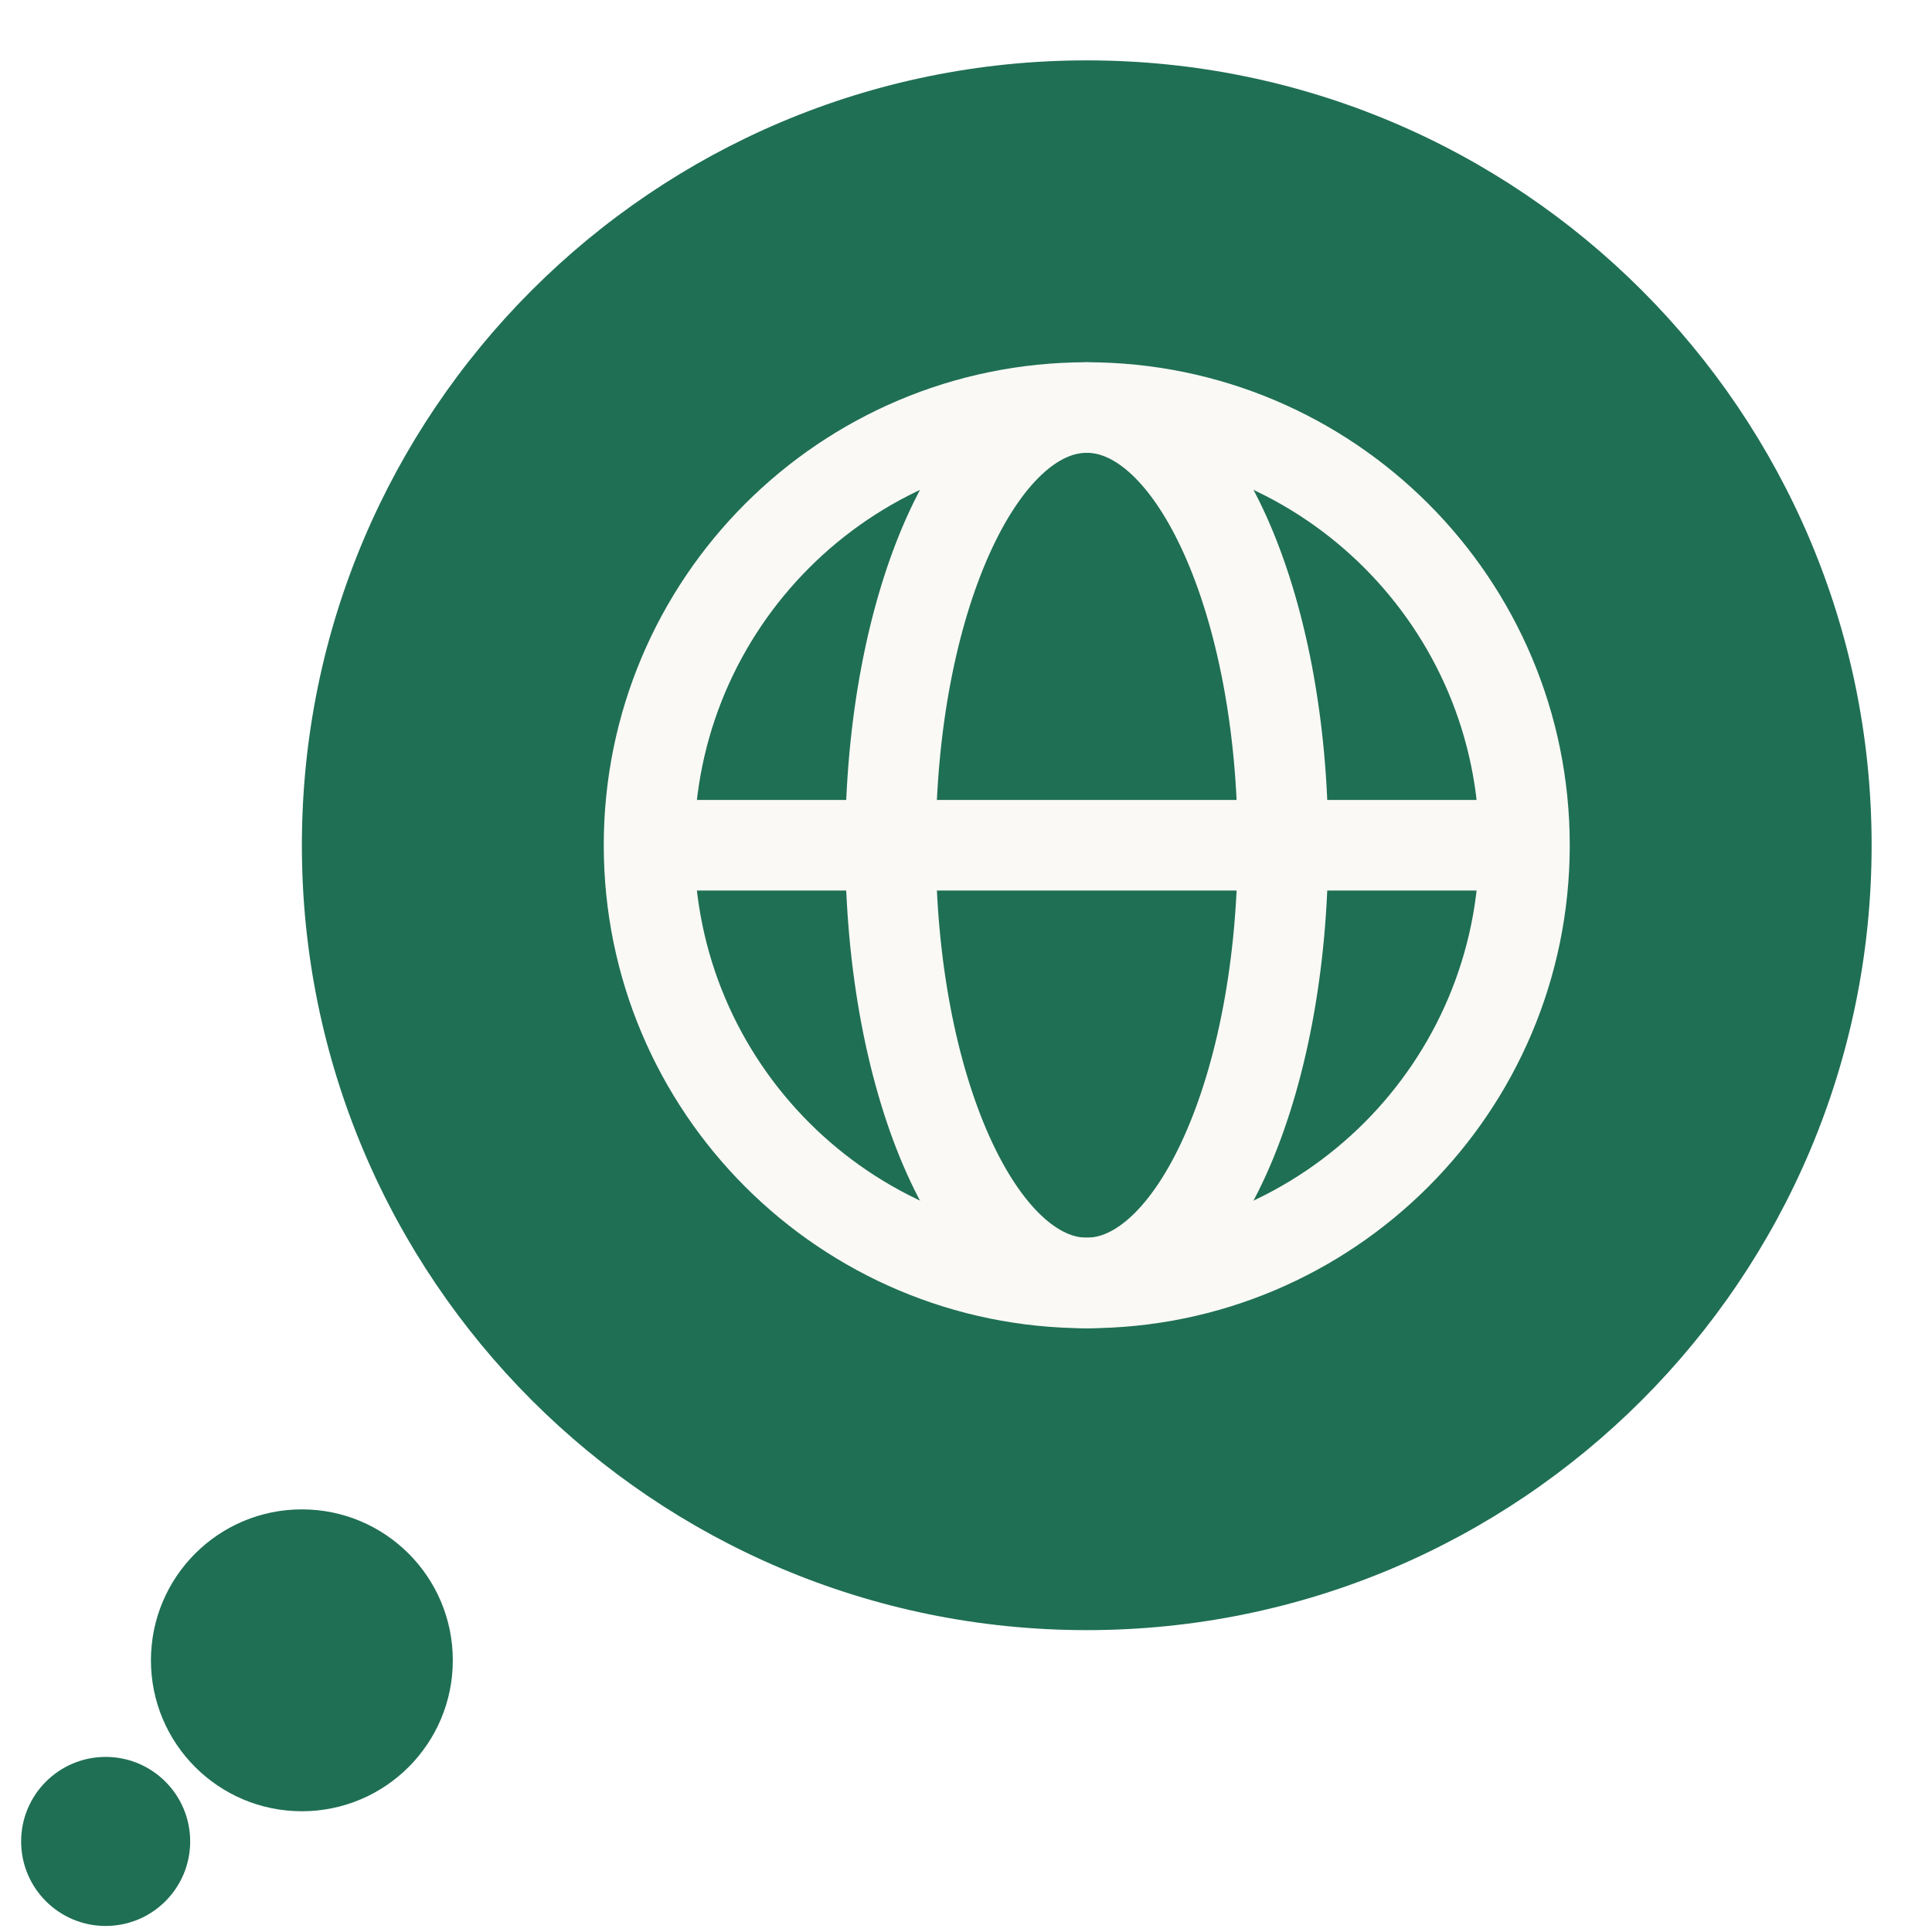
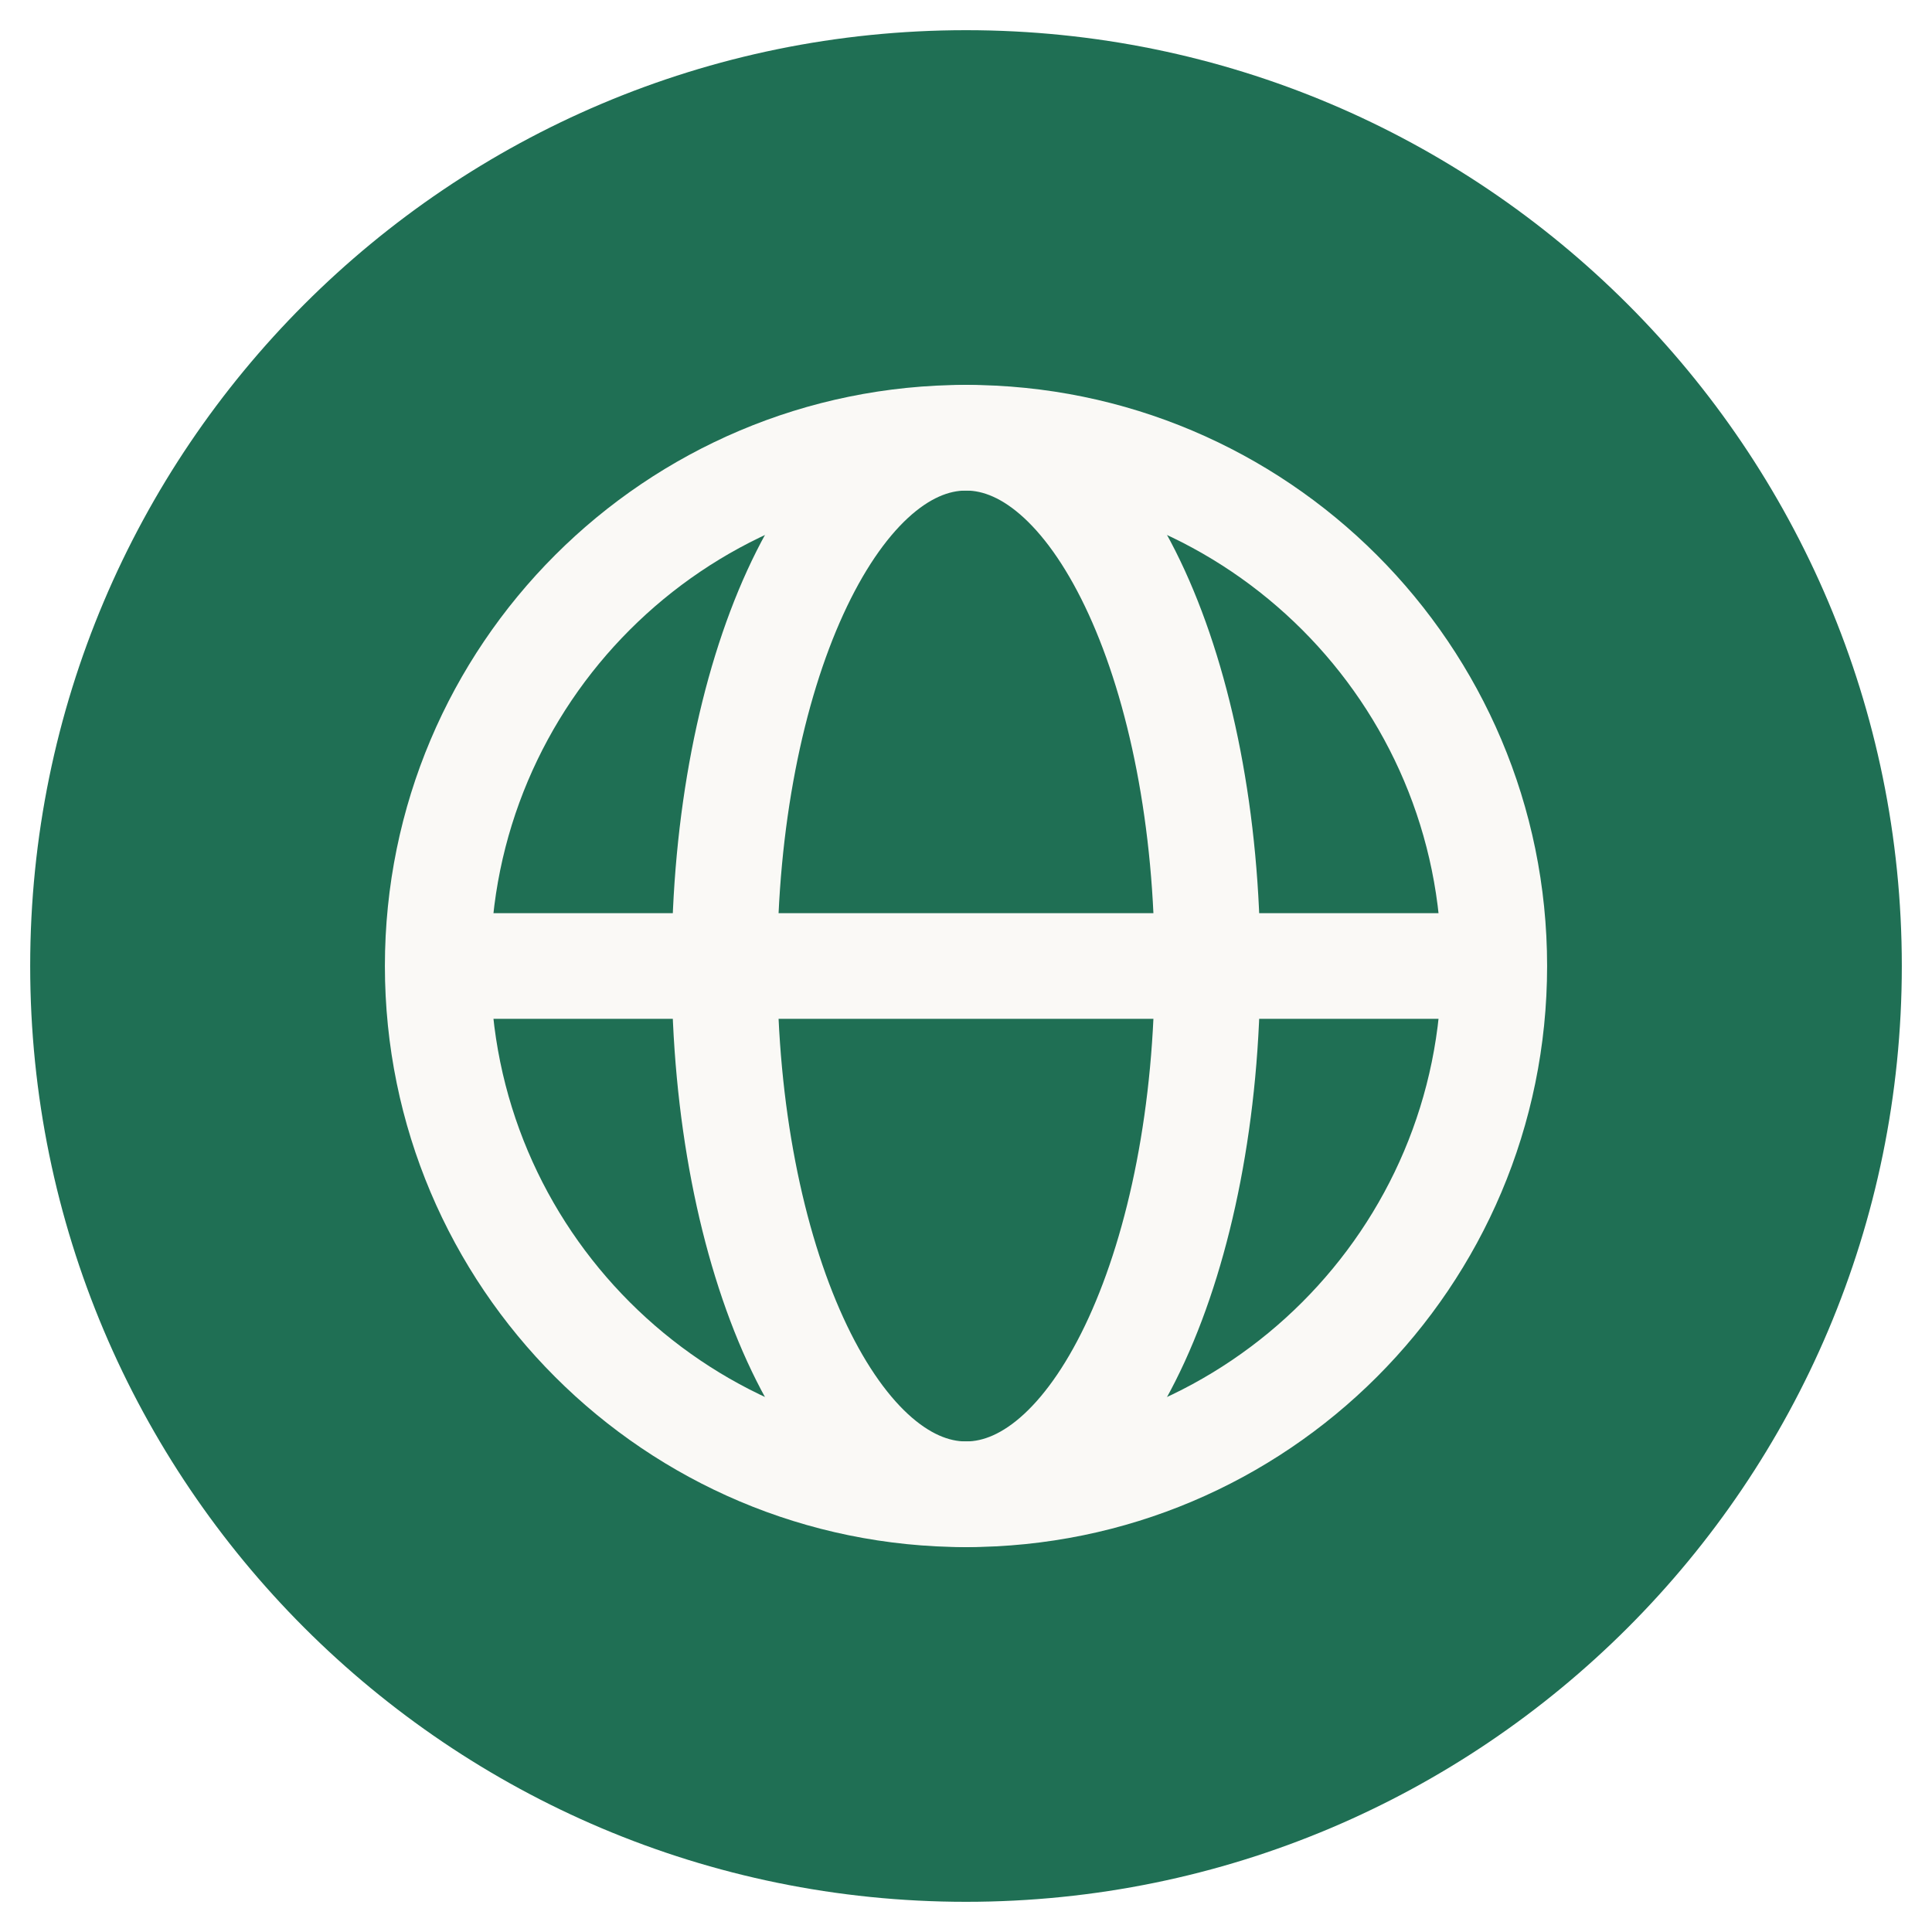
<svg xmlns="http://www.w3.org/2000/svg" viewBox="0 0 64 64">
-   <g fill="#1f6f54">
-     <circle cx="36" cy="28" r="26" />
-     <circle cx="10" cy="55" r="5" />
-     <circle cx="3.5" cy="61" r="2.8" />
-   </g>
-   <g fill="none" stroke="#faf9f6" stroke-width="3">
-     <circle cx="36" cy="28" r="14.5" />
-     <ellipse cx="36" cy="28" rx="6.5" ry="14.5" />
-     <path d="M21.5 28h29" />
+   <circle cx="32" cy="32" r="31" fill="#1f6f54" />
+   <g fill="none" stroke="#faf9f6" stroke-width="3.5">
+     <circle cx="32" cy="32" r="17.5" />
+     <ellipse cx="32" cy="32" rx="8" ry="17.5" />
+     <path d="M14.5 32h35" />
  </g>
</svg>
